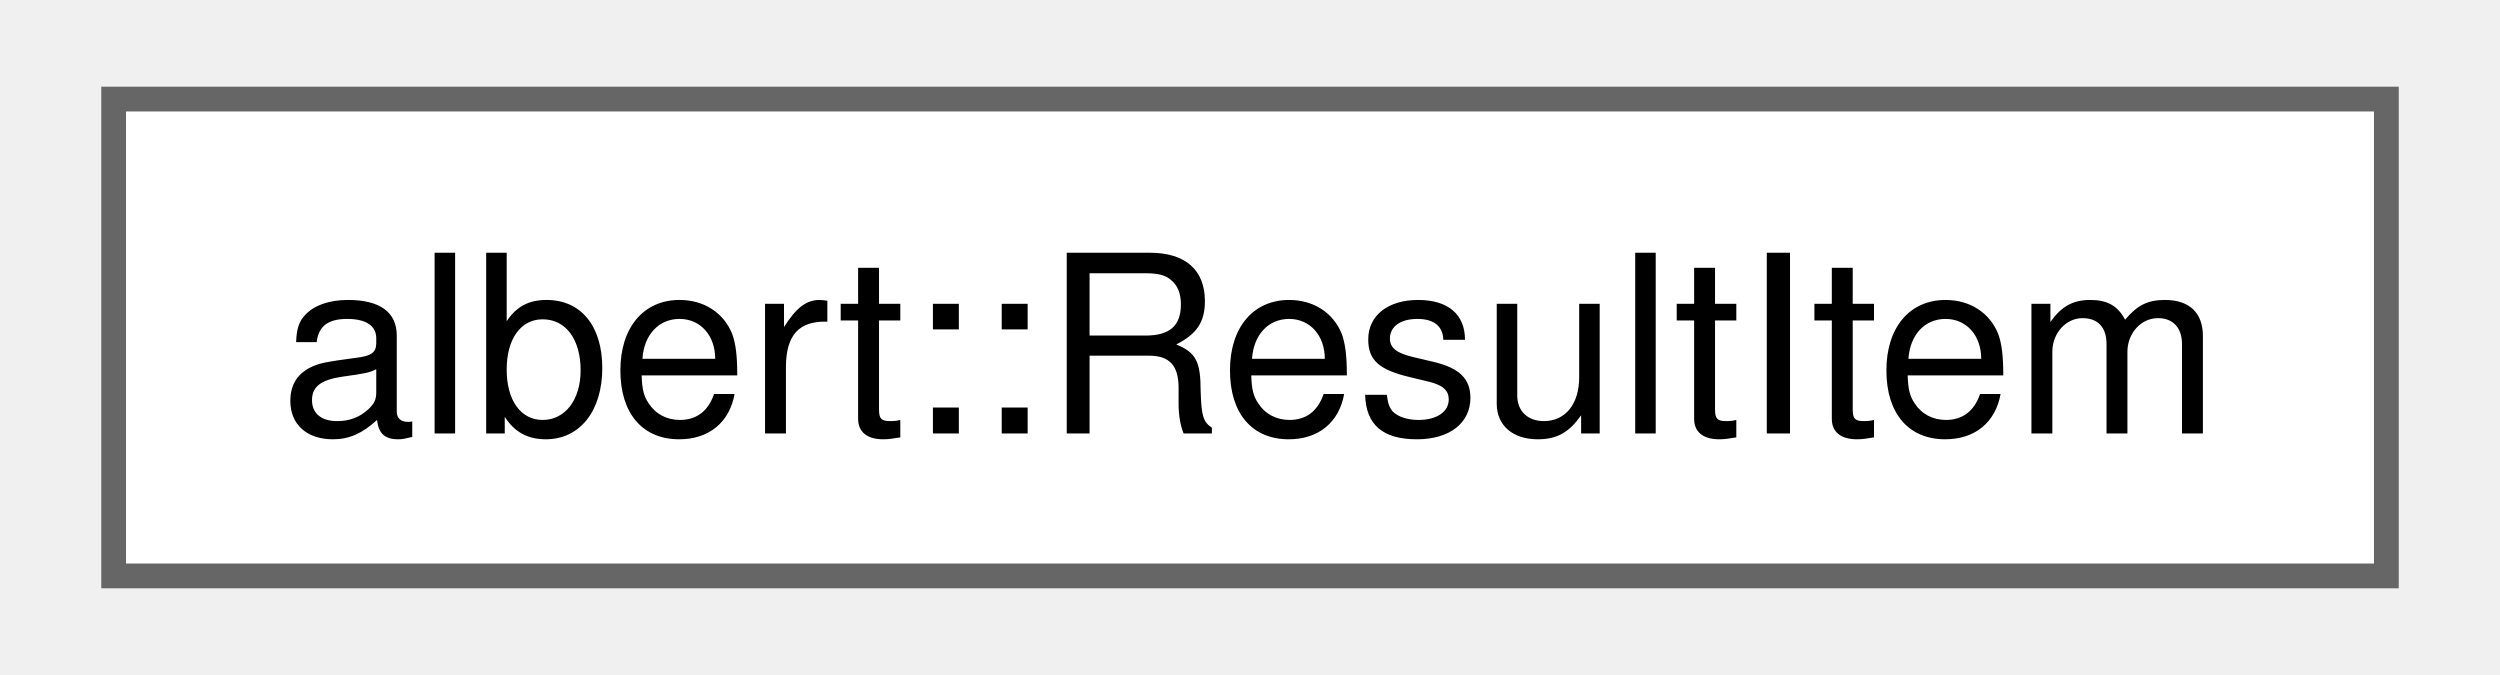
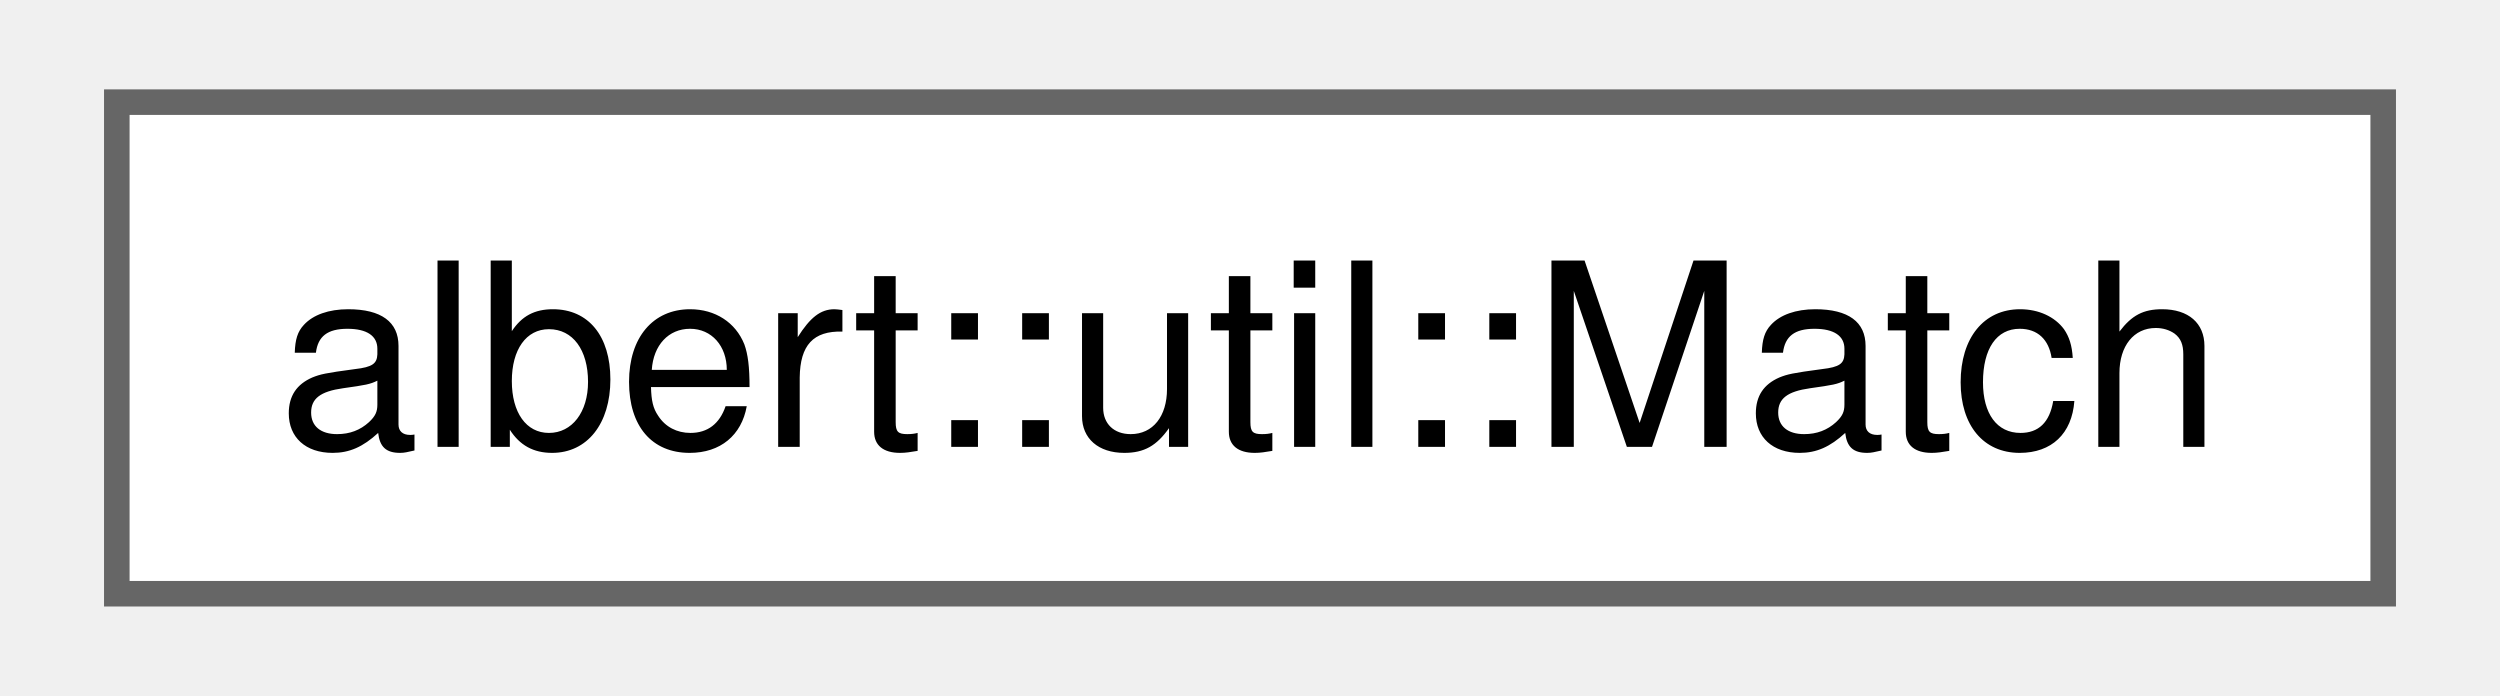
- <svg xmlns="http://www.w3.org/2000/svg" xmlns:xlink="http://www.w3.org/1999/xlink" width="100pt" height="27pt" viewBox="0.00 0.00 99.75 27.25">
+ <svg xmlns="http://www.w3.org/2000/svg" xmlns:xlink="http://www.w3.org/1999/xlink" width="97pt" height="27pt" viewBox="0.00 0.00 96.75 27.25">
  <g id="graph0" class="graph" transform="scale(1 1) rotate(0) translate(4 23.25)">
    <g id="Node000000" class="node">
      <g id="a_Node000000">
-         <a xlink:href="classalbert_1_1ResultItem.html" target="_top" xlink:title=" ">
-           <polygon fill="white" stroke="#666666" points="91.75,-19.25 0,-19.25 0,0 91.75,0 91.75,-19.25" />
-           <text text-anchor="middle" x="45.88" y="-5.75" font-family="Helvetica,sans-Serif" font-size="10.00">albert::ResultItem</text>
+         <a xlink:href="classalbert_1_1util_1_1Match.html" target="_top" xlink:title="Augmented match score.">
+           <polygon fill="white" stroke="#666666" points="88.75,-19.25 0,-19.25 0,0 88.75,0 88.75,-19.25" />
+           <text text-anchor="middle" x="44.38" y="-5.75" font-family="Helvetica,sans-Serif" font-size="10.00">albert::util::Match</text>
        </a>
      </g>
    </g>
  </g>
</svg>
